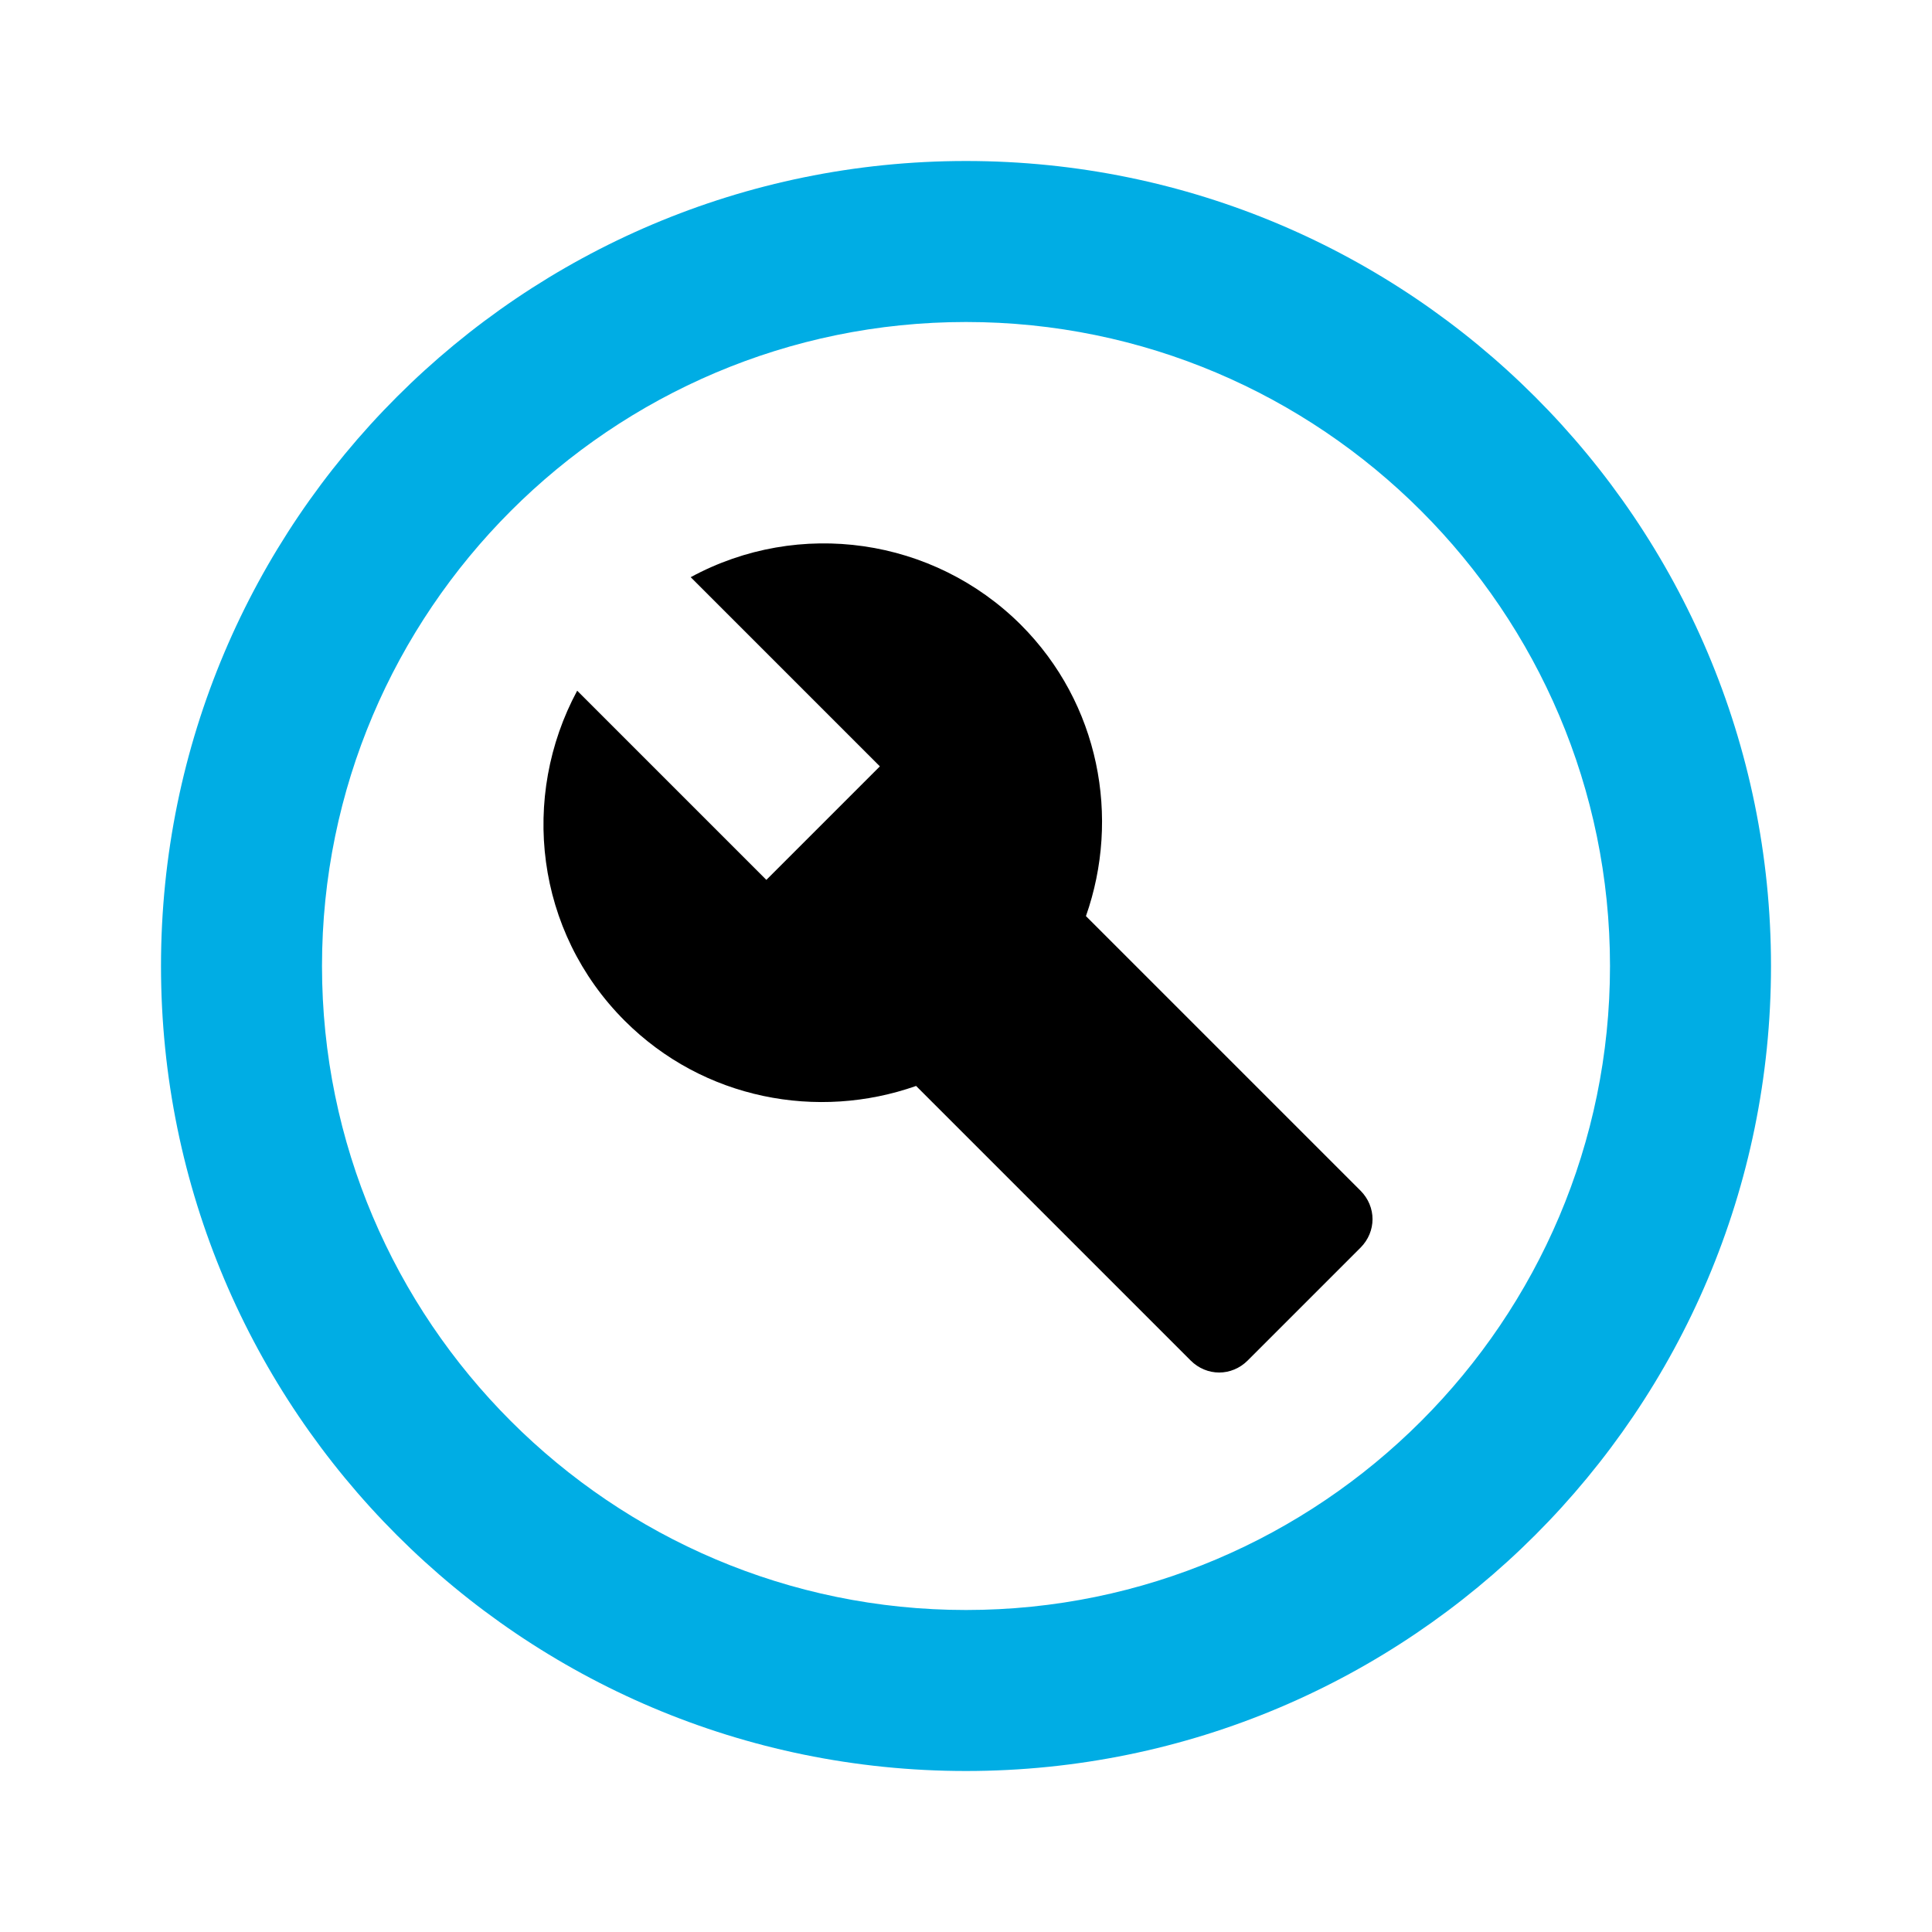
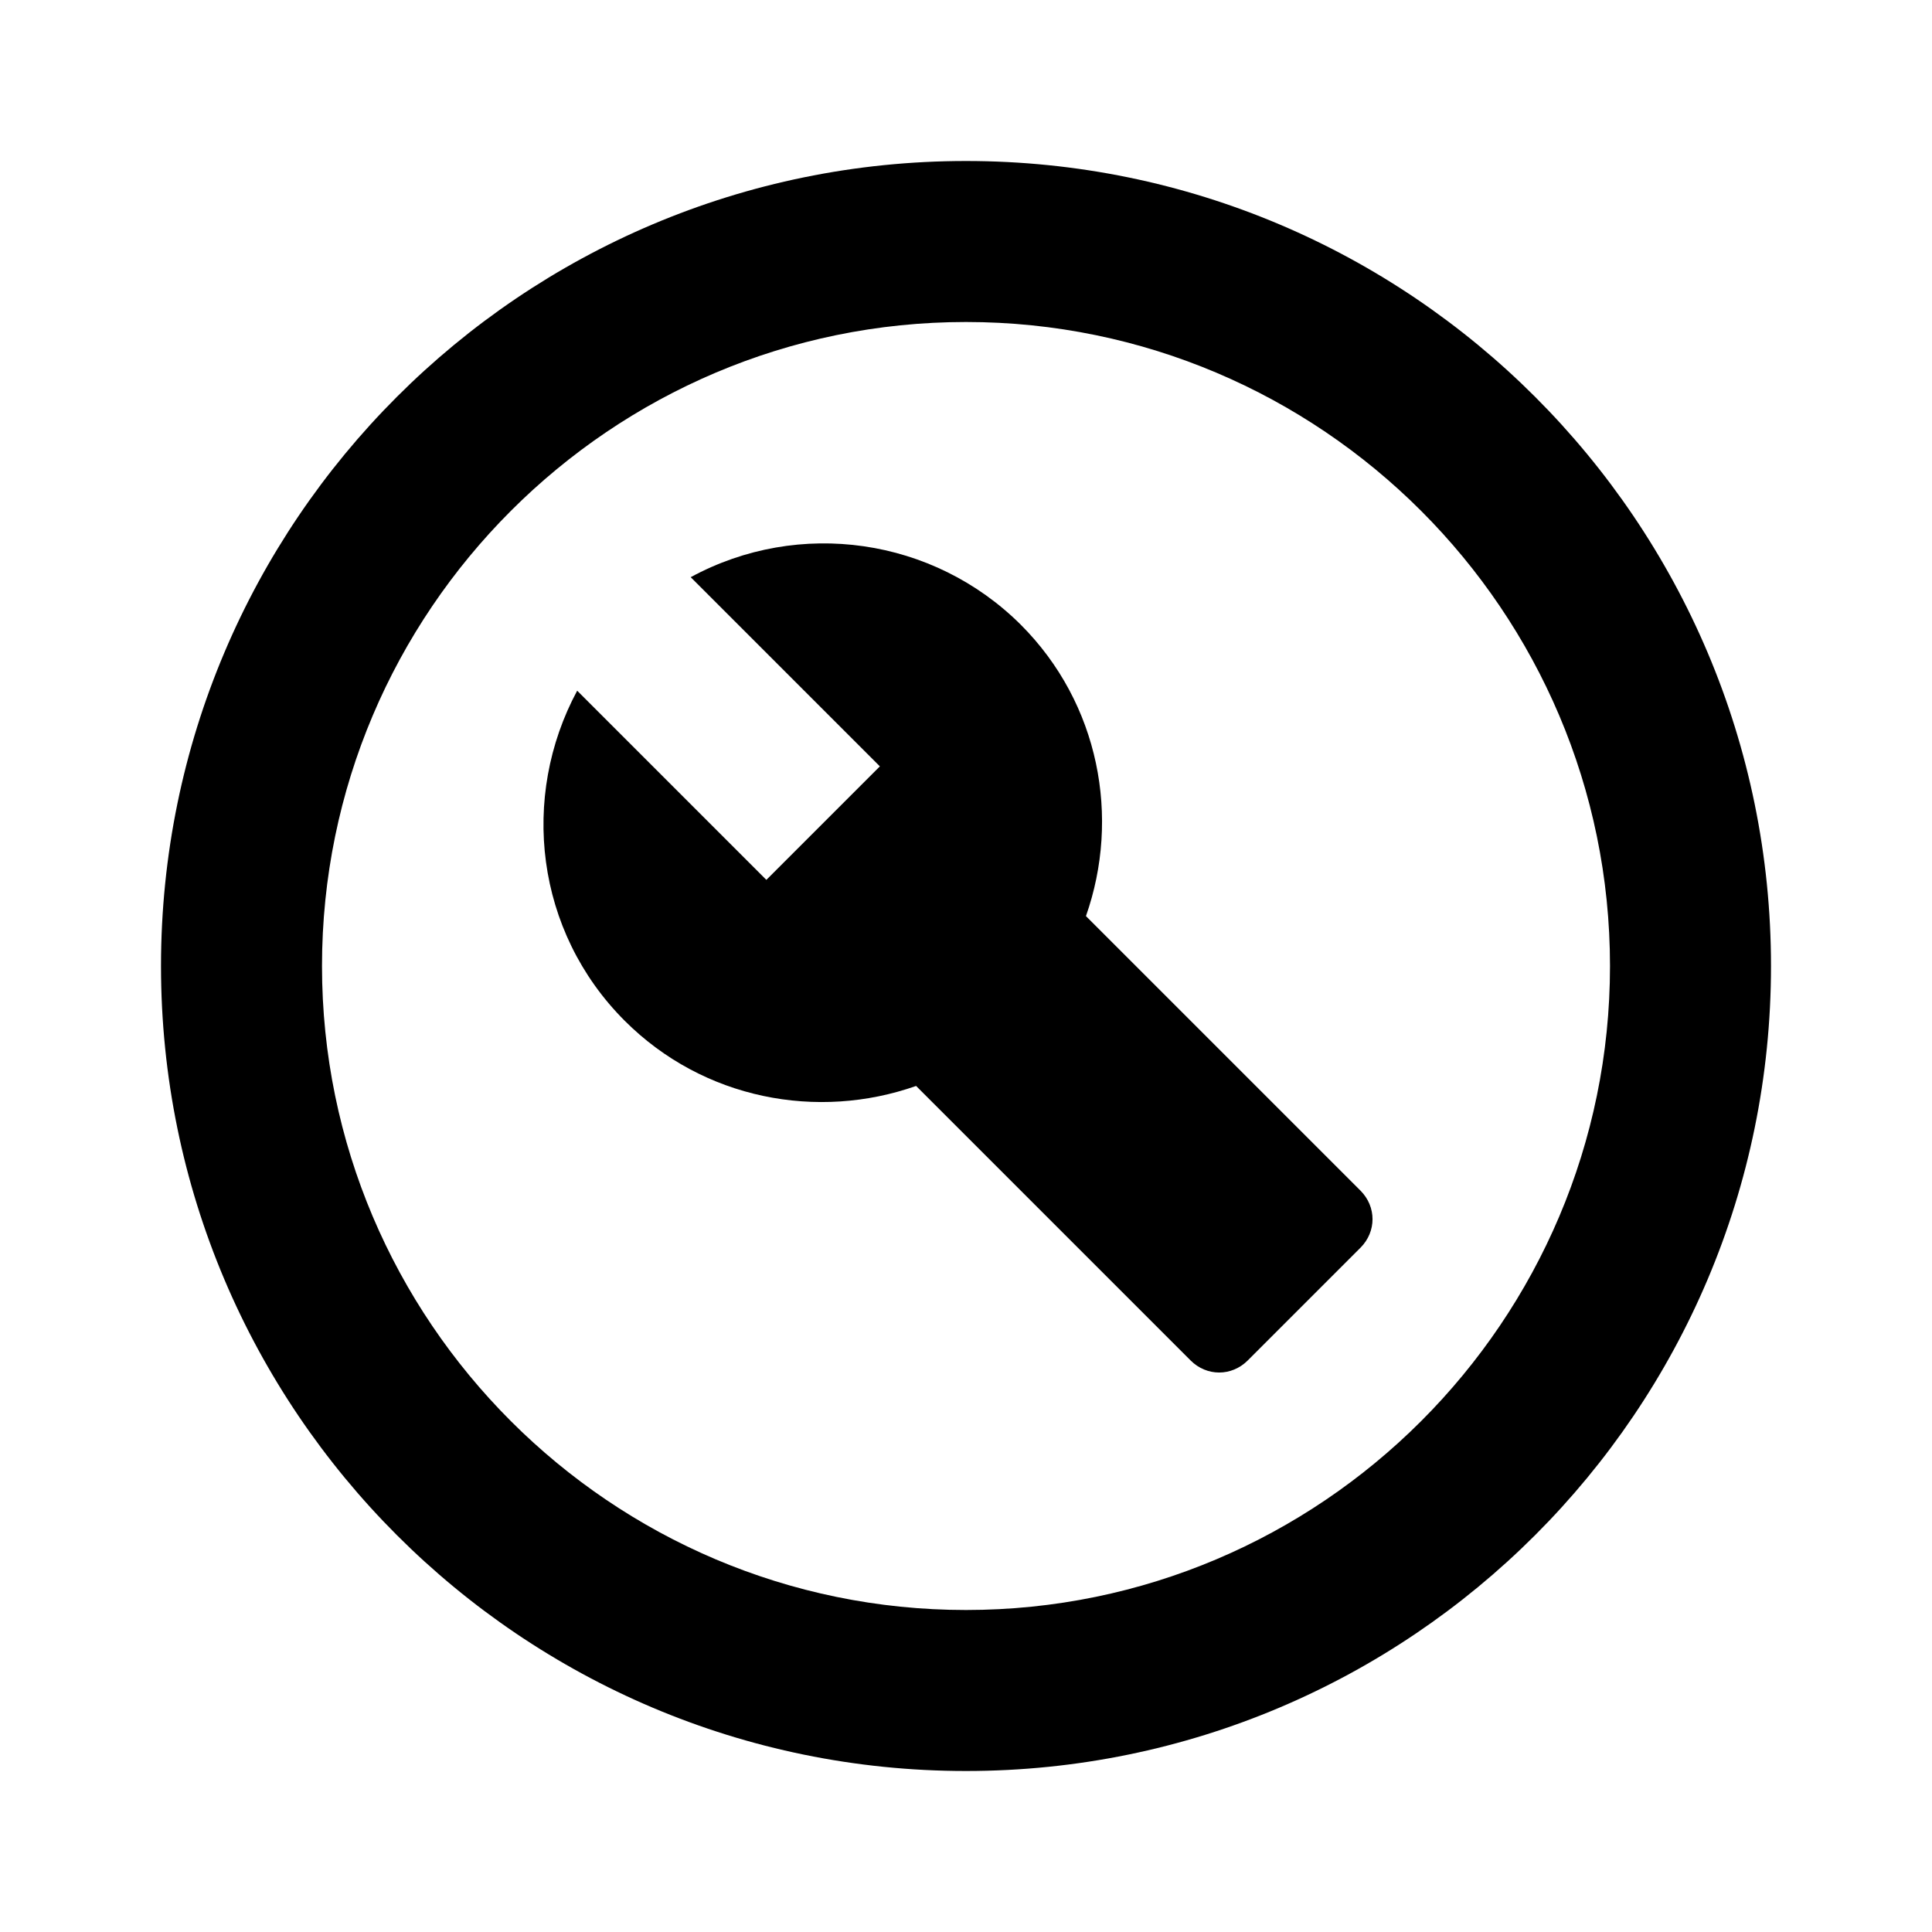
<svg xmlns="http://www.w3.org/2000/svg" viewBox="0 0 24 24" fill="none">
-   <path fill-rule="evenodd" clip-rule="evenodd" d="M12 2C6.48 2 2 6.48 2 12s4.48 10 10 10 10-4.48 10-10S17.52 2 12 2Zm0 18c-4.41 0-8-3.59-8-8s3.59-8 8-8 8 3.59 8 8-3.59 8-8 8Z" fill="#00ADE4" />
+   <path fill-rule="evenodd" clip-rule="evenodd" d="M12 2C6.48 2 2 6.48 2 12s4.48 10 10 10 10-4.48 10-10S17.52 2 12 2Zm0 18c-4.41 0-8-3.59-8-8s3.59-8 8-8 8 3.59 8 8-3.59 8-8 8Z" fill="currentcolor" />
  <path fill-rule="evenodd" clip-rule="evenodd" d="M13.49 11.38c.43-1.22.17-2.64-.81-3.62a3.468 3.468 0 0 0-4.1-.59l2.35 2.35-1.41 1.41-2.35-2.35c-.71 1.32-.52 2.99.59 4.1.98.98 2.4 1.24 3.62.81l3.41 3.41c.2.2.51.2.71 0l1.4-1.4c.2-.2.2-.51 0-.71l-3.41-3.41Z" fill="currentcolor" />
</svg>
